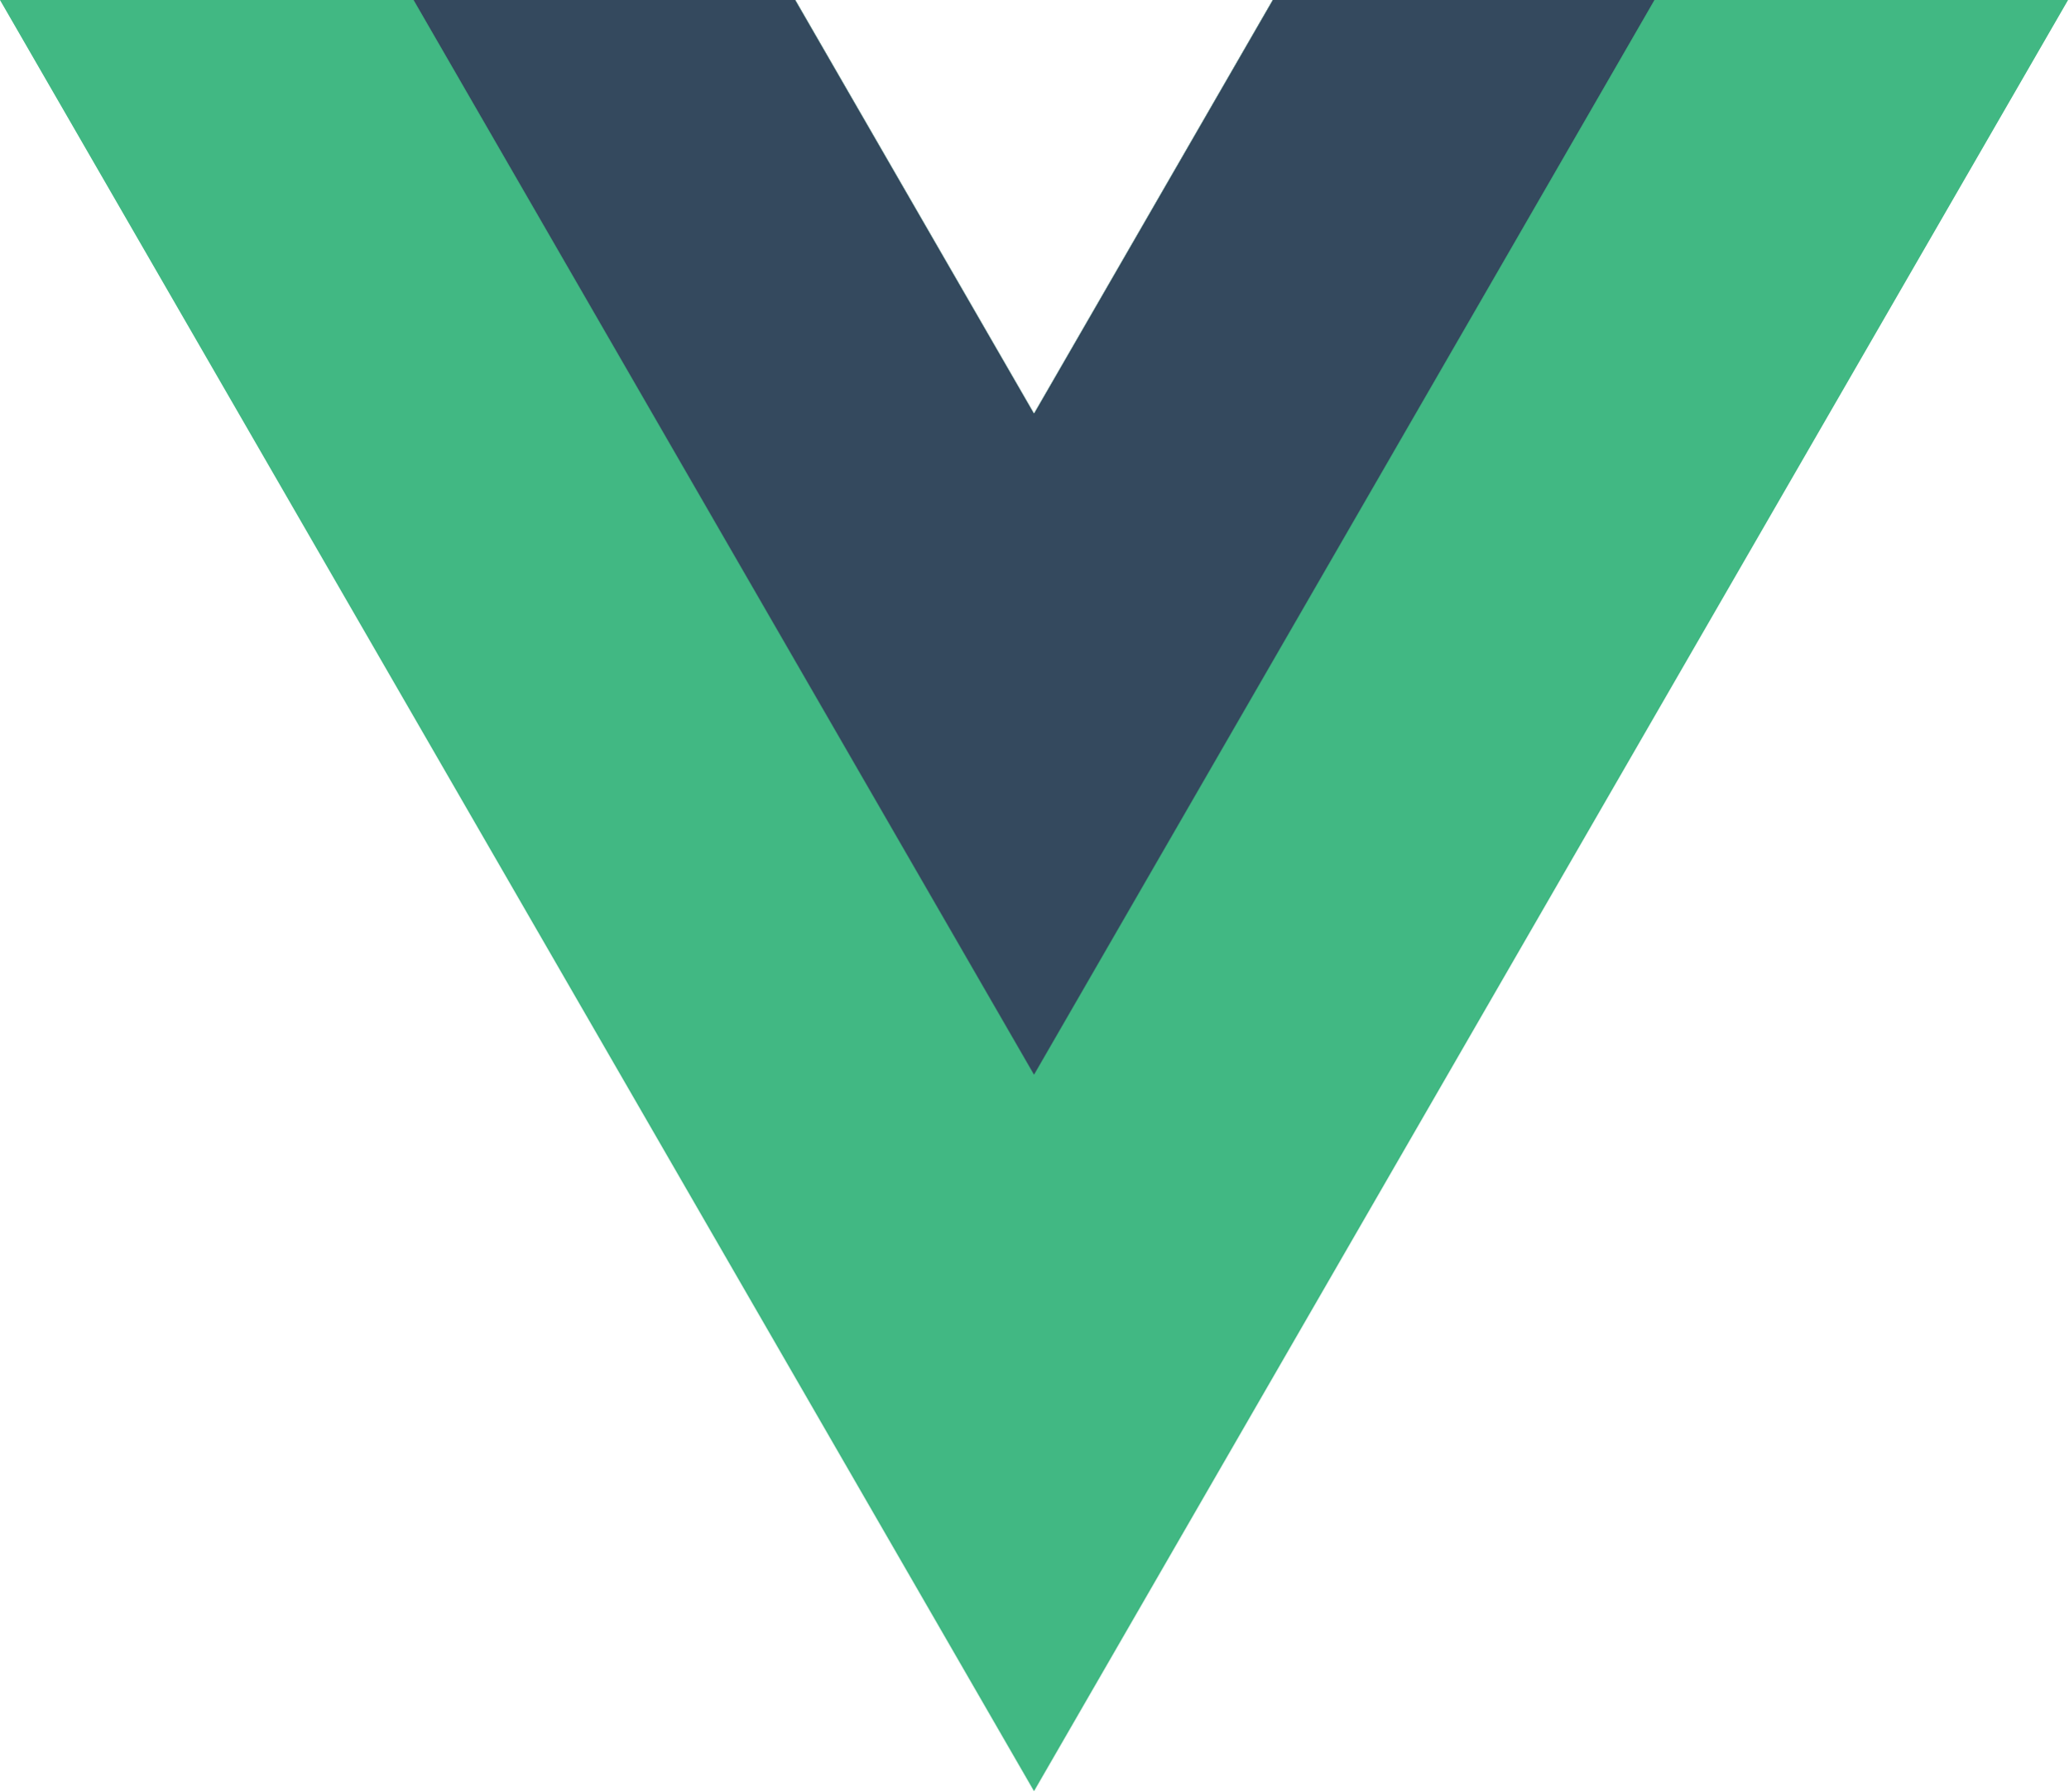
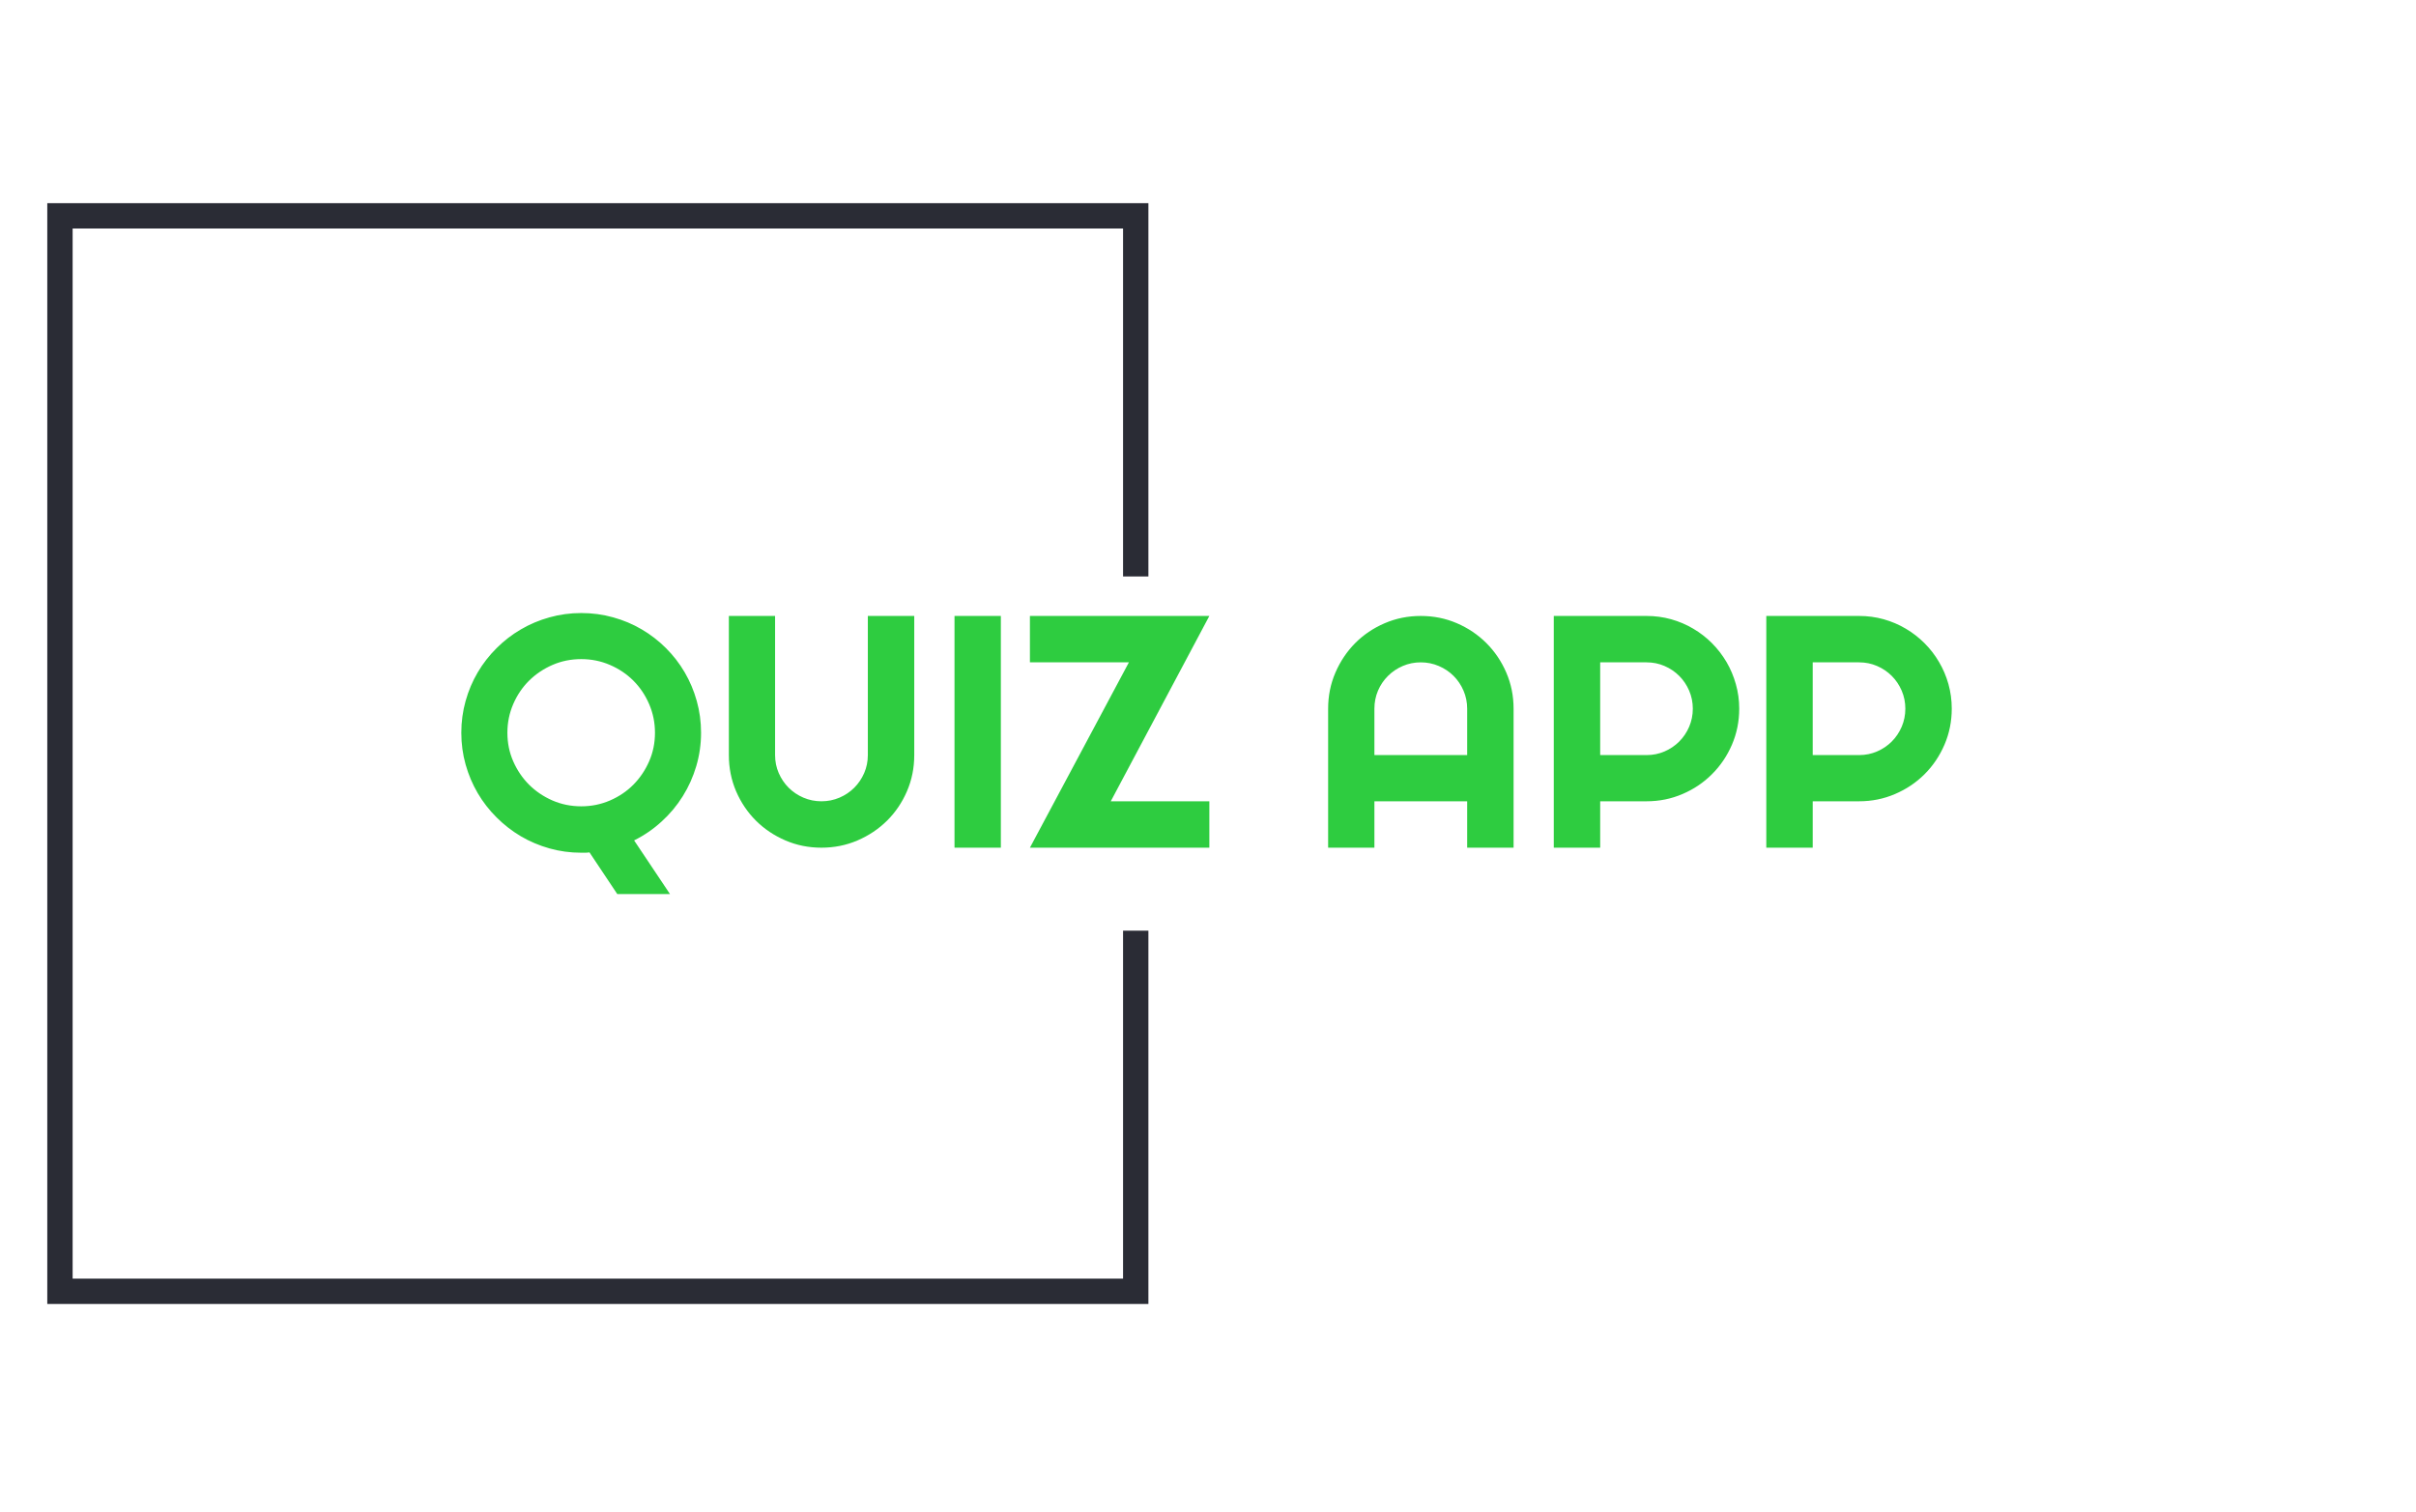
- <svg xmlns="http://www.w3.org/2000/svg" viewBox="0 0 261.76 226.69">
-   <path d="M161.096.001l-30.225 52.351L100.647.001H-.005l130.877 226.688L261.749.001z" fill="#41b883" />
-   <path d="M161.096.001l-30.225 52.351L100.647.001H52.346l78.526 136.01L209.398.001z" fill="#34495e" />
+ <svg xmlns="http://www.w3.org/2000/svg" version="1.1" width="2000" height="1252" viewBox="0 0 2000 1252">
+   <g transform="matrix(1,0,0,1,-1.212121,-2.019355)">
+     <svg viewBox="0 0 396 248" data-background-color="#ffffff" preserveAspectRatio="xMidYMid meet" height="1252" width="2000">
+       <g id="tight-bounds" transform="matrix(1,0,0,1,0.24,0.4)">
+         <svg viewBox="0 0 395.52 247.2" height="247.2" width="395.52">
+           <g>
+             <svg />
+           </g>
+           <g>
+             <svg viewBox="0 0 395.52 247.2" height="247.2" width="395.52">
+               <g transform="matrix(1,0,0,1,75.54432,100.5512)">
+                 <svg viewBox="0 0 244.431 46.098" height="46.098" width="244.431">
+                   <g>
+                     <svg viewBox="0 0 244.431 46.098" height="46.098" width="244.431">
+                       <g>
+                         <svg viewBox="0 0 244.431 46.098" height="46.098" width="244.431">
+                           <g>
+                             <svg viewBox="0 0 244.431 46.098" height="46.098" width="244.431">
+                               <g id="textblocktransform">
+                                 <svg viewBox="0 0 244.431 46.098" height="46.098" width="244.431" id="textblock">
+                                   <g>
+                                     <svg viewBox="0 0 244.431 46.098" height="46.098" width="244.431">
+                                       <g transform="matrix(1,0,0,1,0,0)">
+                                         <svg width="244.431" viewBox="1.34 -35.45 225.11 42.46" height="46.098" data-palette-color="#2ecc40">
+                                           <path d="M27.44-1.1L32.86 7.01 24.9 7.01 20.7 0.71Q20.36 0.76 20.06 0.76 19.75 0.76 19.46 0.76L19.46 0.76Q16.97 0.76 14.66 0.11 12.35-0.54 10.34-1.72 8.33-2.91 6.67-4.57 5-6.23 3.82-8.24 2.64-10.25 1.99-12.56 1.34-14.87 1.34-17.36L1.34-17.36Q1.34-19.85 1.99-22.17 2.64-24.49 3.82-26.49 5-28.49 6.67-30.15 8.33-31.81 10.34-32.98 12.35-34.16 14.66-34.8 16.97-35.45 19.46-35.45L19.46-35.45Q21.95-35.45 24.27-34.8 26.59-34.16 28.59-32.98 30.59-31.81 32.25-30.15 33.91-28.49 35.08-26.49 36.25-24.49 36.9-22.17 37.55-19.85 37.55-17.36L37.55-17.36Q37.55-14.77 36.83-12.33 36.11-9.89 34.79-7.78 33.47-5.66 31.6-3.96 29.74-2.25 27.44-1.1L27.44-1.1ZM30.59-17.36L30.59-17.36Q30.59-19.65 29.71-21.69 28.83-23.73 27.33-25.23 25.83-26.73 23.79-27.61 21.75-28.49 19.46-28.49L19.46-28.49Q17.14-28.49 15.11-27.61 13.09-26.73 11.57-25.23 10.06-23.73 9.18-21.69 8.3-19.65 8.3-17.36L8.3-17.36Q8.3-15.06 9.18-13.05 10.06-11.04 11.57-9.52 13.09-8.01 15.11-7.13 17.14-6.25 19.46-6.25L19.46-6.25Q21.75-6.25 23.79-7.13 25.83-8.01 27.33-9.52 28.83-11.04 29.71-13.05 30.59-15.06 30.59-17.36ZM69.75-35.01L69.75-13.99Q69.75-11.08 68.65-8.53 67.55-5.98 65.65-4.09 63.74-2.2 61.19-1.1 58.64 0 55.73 0L55.73 0Q52.83 0 50.28-1.1 47.73-2.2 45.83-4.09 43.94-5.98 42.84-8.53 41.75-11.08 41.75-13.99L41.75-13.99 41.75-35.01 48.73-35.01 48.73-13.99Q48.73-12.55 49.28-11.28 49.83-10.01 50.78-9.06 51.73-8.11 53.01-7.56 54.29-7.01 55.73-7.01L55.73-7.01Q57.18-7.01 58.46-7.56 59.74-8.11 60.69-9.06 61.64-10.01 62.19-11.28 62.74-12.55 62.74-13.99L62.74-13.99 62.74-35.01 69.75-35.01ZM82.83-35.01L82.83 0 75.83 0 75.83-35.01 82.83-35.01ZM114.32-7.01L114.32 0 87.22 0 102.17-28 87.22-28 87.22-35.01 114.32-35.01 99.43-7.01 114.32-7.01ZM139.25-13.99L153.26-13.99 153.26-21Q153.26-22.44 152.71-23.72 152.16-25 151.21-25.95 150.26-26.9 148.97-27.45 147.69-28 146.25-28L146.25-28Q144.81-28 143.53-27.45 142.25-26.9 141.3-25.95 140.34-25 139.79-23.72 139.25-22.44 139.25-21L139.25-21 139.25-13.99ZM160.27-21L160.27 0 153.26 0 153.26-7.01 139.25-7.01 139.25 0 132.26 0 132.26-21Q132.26-23.9 133.36-26.45 134.46-29 136.35-30.91 138.24-32.81 140.8-33.91 143.35-35.01 146.25-35.01L146.25-35.01Q149.16-35.01 151.71-33.91 154.26-32.81 156.16-30.91 158.07-29 159.17-26.45 160.27-23.9 160.27-21L160.27-21ZM180.36-28L173.35-28 173.35-13.99 180.36-13.99Q181.8-13.99 183.07-14.54 184.34-15.09 185.29-16.04 186.24-16.99 186.79-18.27 187.34-19.56 187.34-21L187.34-21Q187.34-22.44 186.79-23.72 186.24-25 185.29-25.95 184.34-26.9 183.07-27.45 181.8-28 180.36-28L180.36-28ZM173.35-7.01L173.35 0 166.34 0 166.34-35.01 180.36-35.01Q182.28-35.01 184.07-34.51 185.85-34.01 187.4-33.09 188.95-32.18 190.23-30.9 191.51-29.61 192.43-28.05 193.34-26.49 193.84-24.71 194.35-22.92 194.35-21L194.35-21Q194.35-18.12 193.25-15.56 192.15-13.01 190.24-11.11 188.34-9.2 185.79-8.11 183.24-7.01 180.36-7.01L180.36-7.01 173.35-7.01ZM212.46-28L205.45-28 205.45-13.99 212.46-13.99Q213.9-13.99 215.17-14.54 216.44-15.09 217.39-16.04 218.34-16.99 218.89-18.27 219.44-19.56 219.44-21L219.44-21Q219.44-22.44 218.89-23.72 218.34-25 217.39-25.95 216.44-26.9 215.17-27.45 213.9-28 212.46-28L212.46-28ZM205.45-7.01L205.45 0 198.44 0 198.44-35.01 212.46-35.01Q214.39-35.01 216.17-34.51 217.95-34.01 219.5-33.09 221.05-32.18 222.33-30.9 223.62-29.61 224.53-28.05 225.45-26.49 225.95-24.71 226.45-22.92 226.45-21L226.45-21Q226.45-18.12 225.35-15.56 224.25-13.01 222.35-11.11 220.44-9.2 217.89-8.11 215.34-7.01 212.46-7.01L212.46-7.01 205.45-7.01Z" opacity="1" transform="matrix(1,0,0,1,0,0)" fill="#2ecc40" class="wordmark-text-0" data-fill-palette-color="primary" id="text-0" />
+                                         </svg>
+                                       </g>
+                                     </svg>
+                                   </g>
+                                 </svg>
+                               </g>
+                             </svg>
+                           </g>
+                         </svg>
+                       </g>
+                     </svg>
+                   </g>
+                 </svg>
+               </g>
+               <path d="M188.228 94.551L188.228 33.321 7.67 33.321 7.67 213.879 188.228 213.879 188.228 152.649 184.071 152.649 184.071 209.722 11.827 209.722 11.827 37.478 184.071 37.478 184.071 94.551Z" fill="#2a2c35" stroke="transparent" data-fill-palette-color="tertiary" />
+             </svg>
+           </g>
+           <defs />
+         </svg>
+         <rect width="395.52" height="247.2" fill="none" stroke="none" visibility="hidden" />
+       </g>
+     </svg>
+   </g>
</svg>
